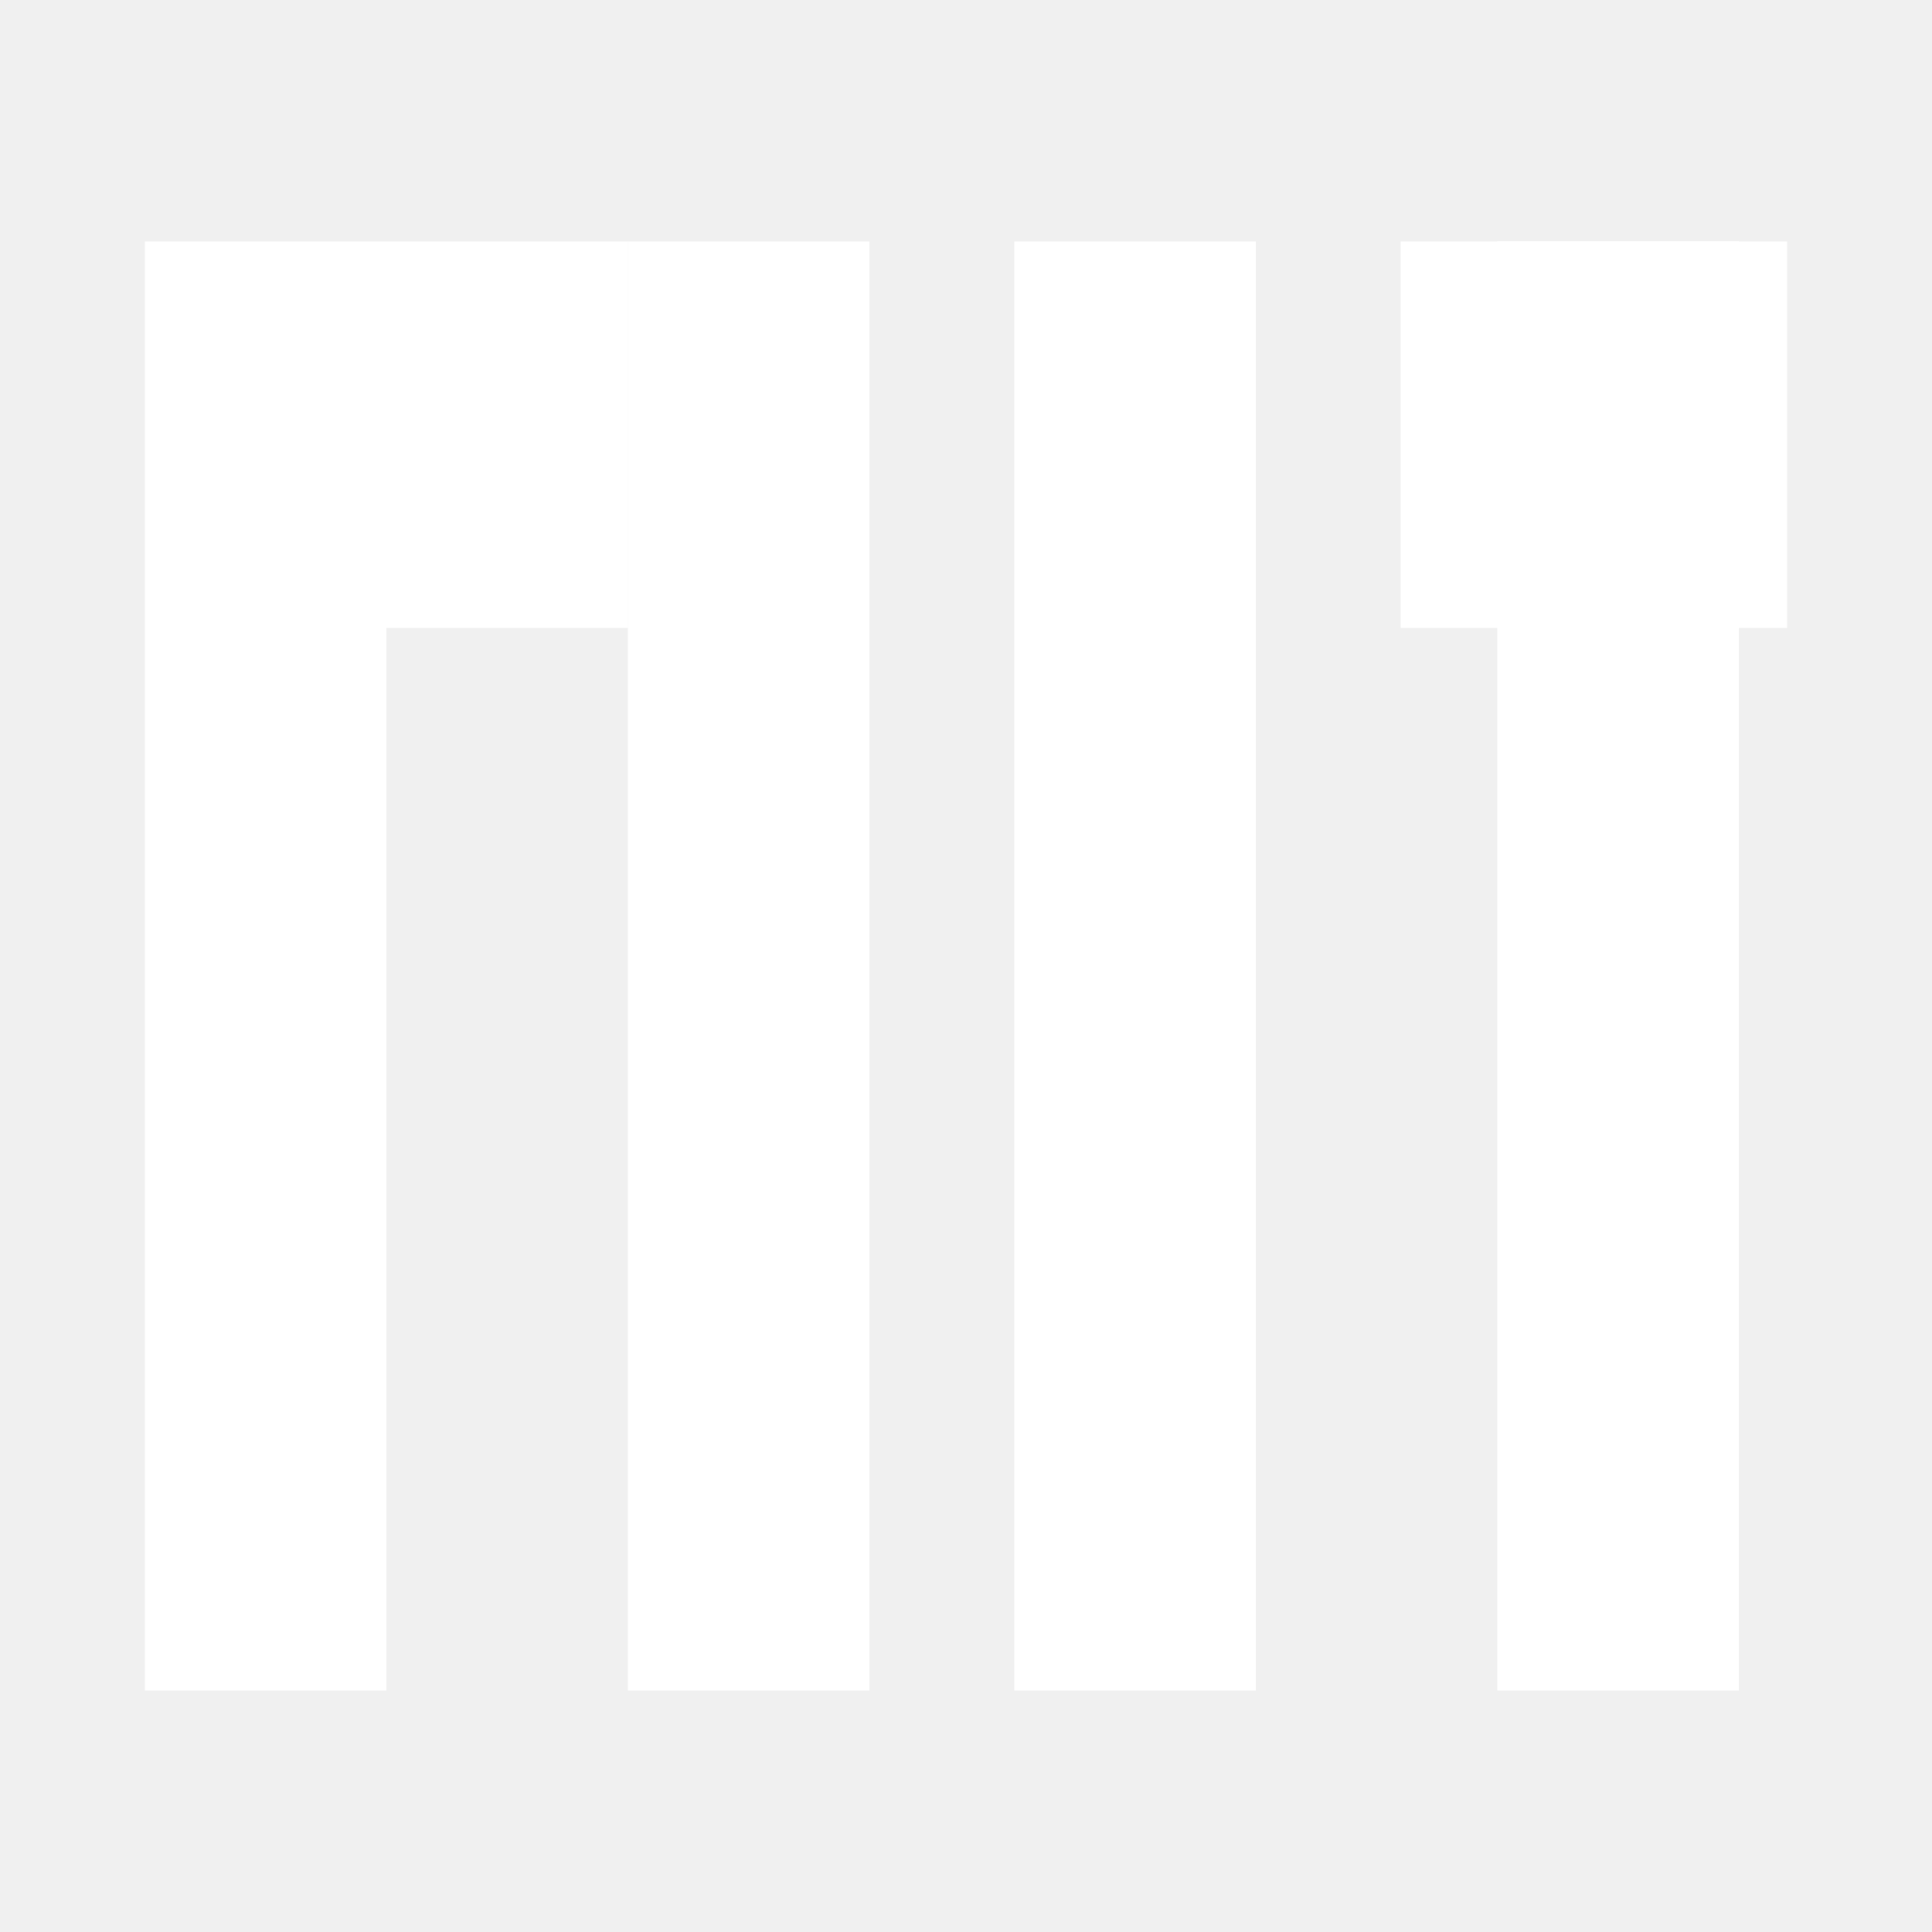
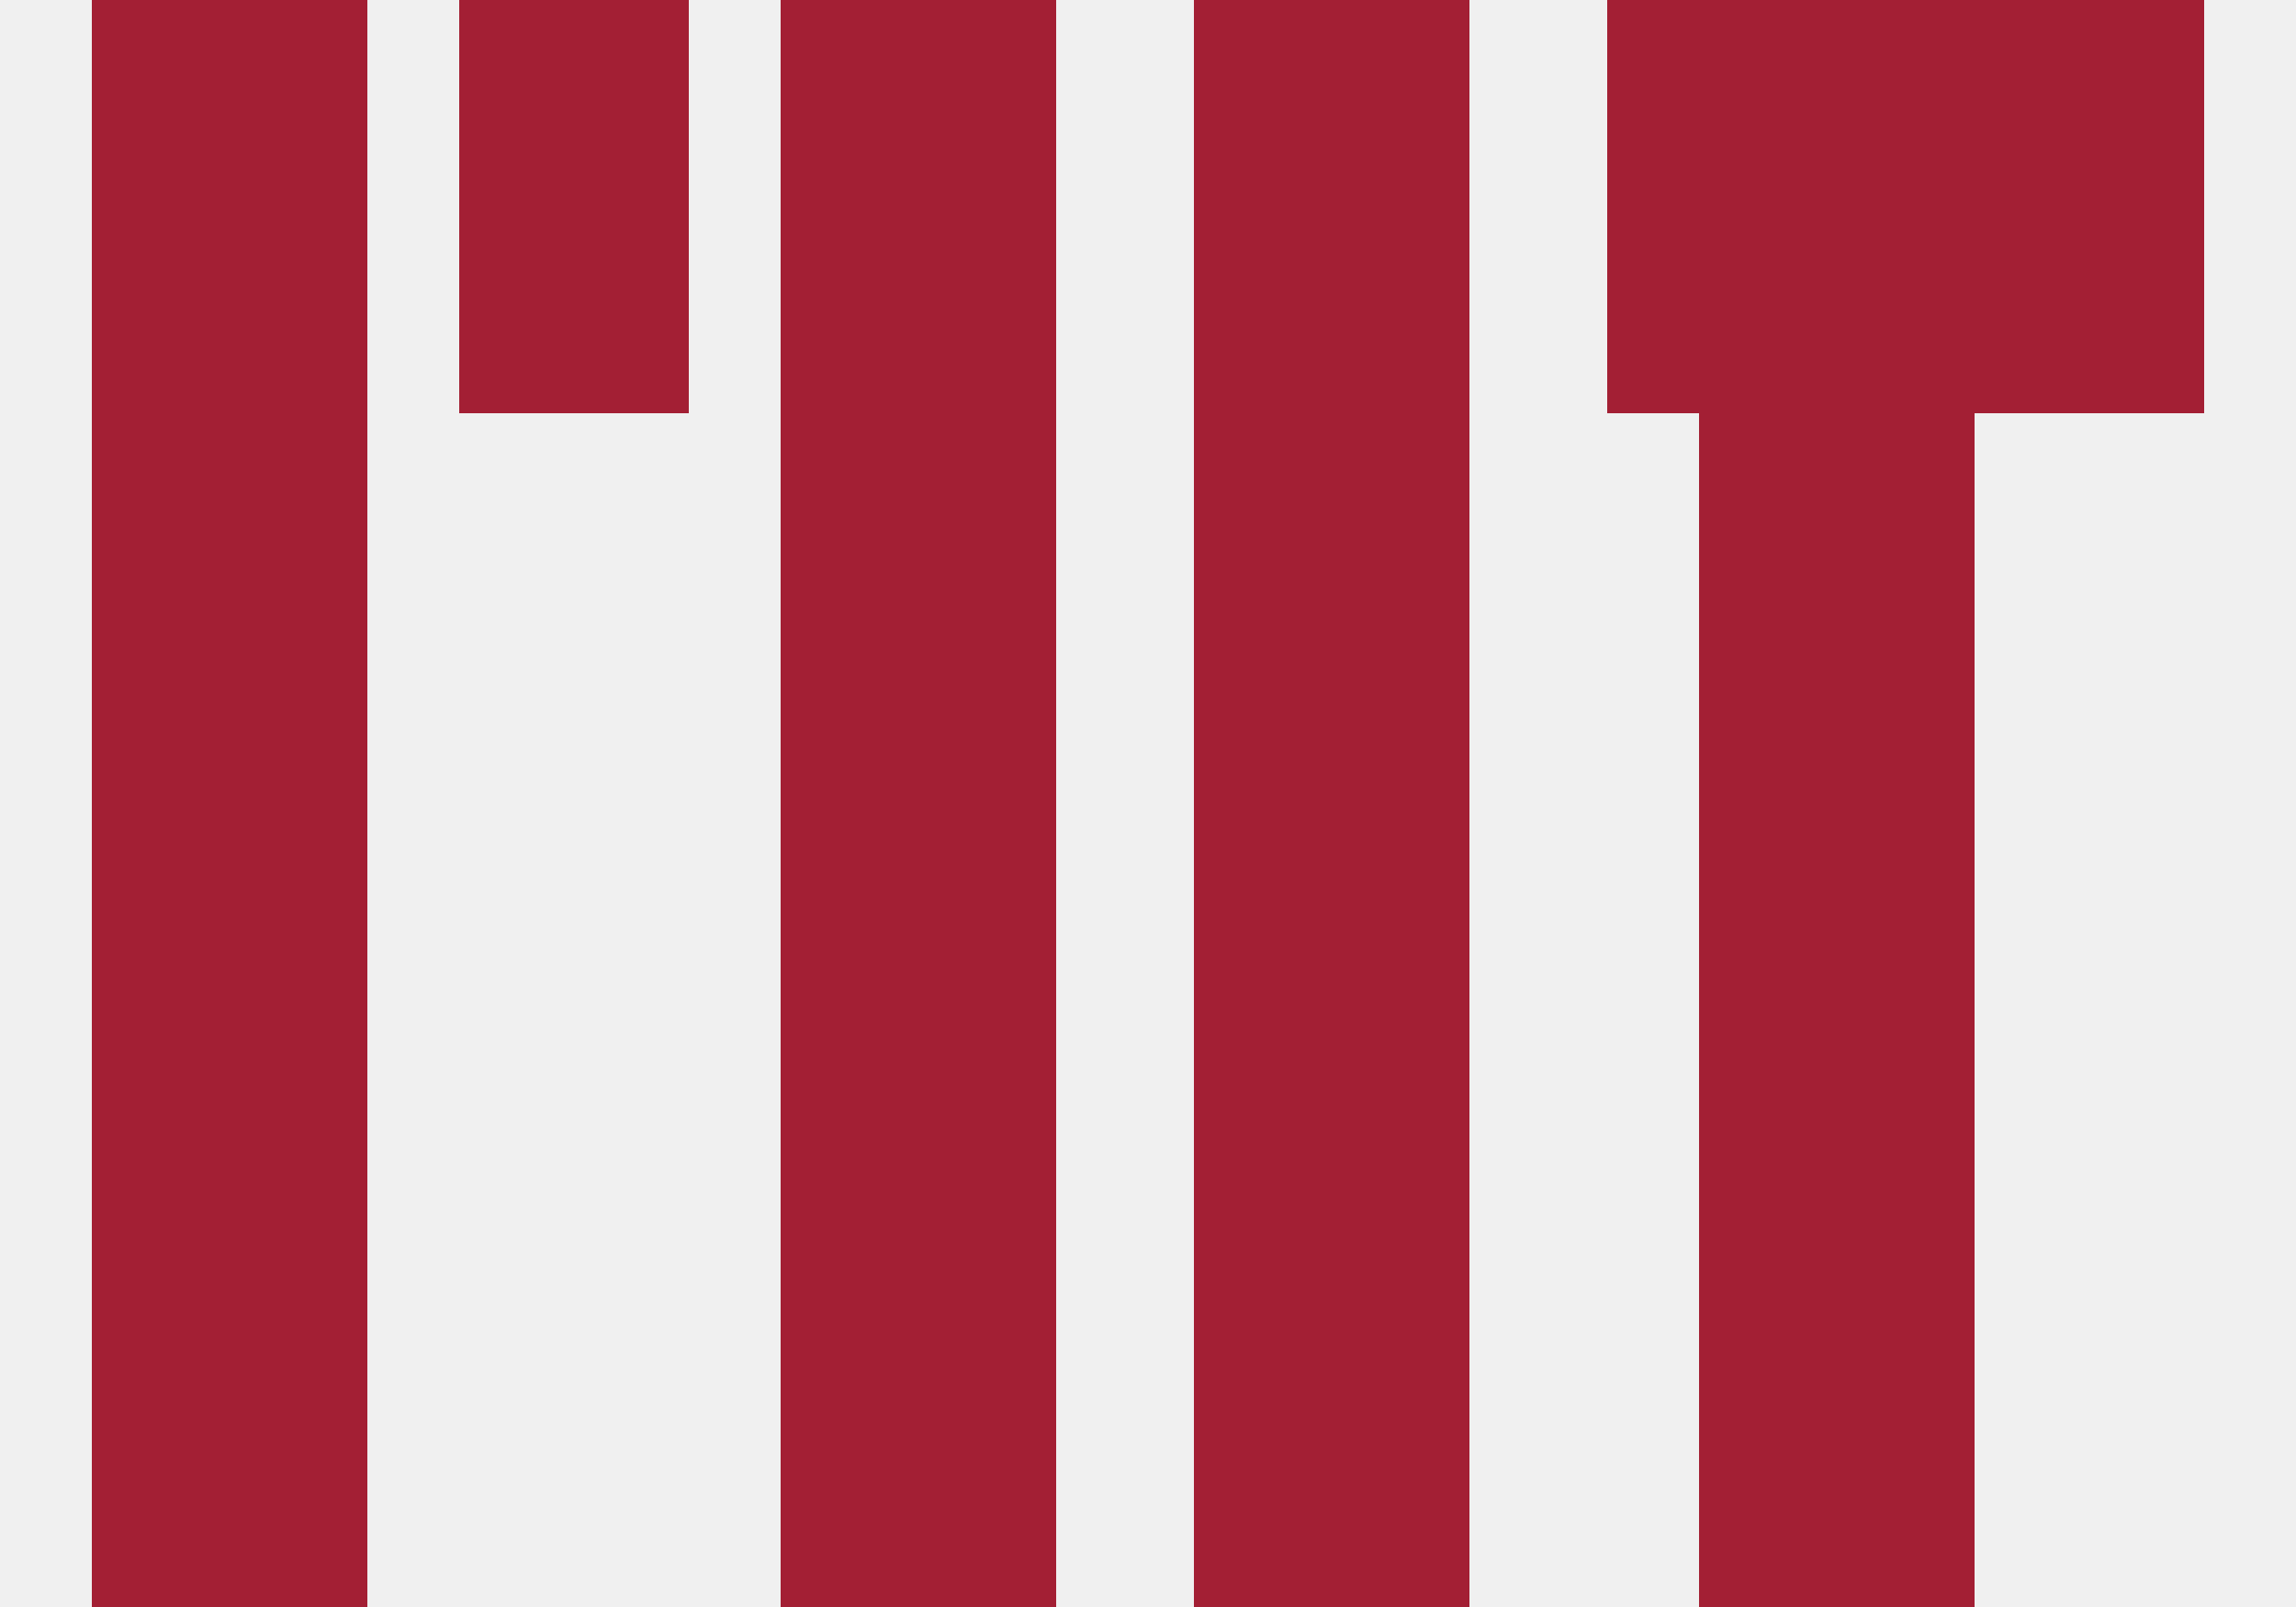
- <svg xmlns="http://www.w3.org/2000/svg" viewBox="0 0 80 80" fill="none">
-   <g fill="#FFFFFF">
-     <rect x="6" y="10" width="10" height="60" />
-     <rect x="16" y="10" width="10" height="16" />
-     <rect x="26" y="10" width="10" height="60" />
-     <rect x="42" y="10" width="10" height="60" />
-     <rect x="58" y="10" width="16" height="16" />
-     <rect x="62" y="10" width="10" height="60" />
+ <svg xmlns="http://www.w3.org/2000/svg" viewBox="0 0 100 70" fill="none">
+   <g fill="#A31F34">
+     <rect x="4" y="0" width="12" height="70" />
+     <rect x="20" y="0" width="10" height="18" />
+     <rect x="34" y="0" width="12" height="70" />
+     <rect x="52" y="0" width="12" height="70" />
+     <rect x="70" y="0" width="26" height="18" />
+     <rect x="74" y="0" width="12" height="70" />
  </g>
</svg>
